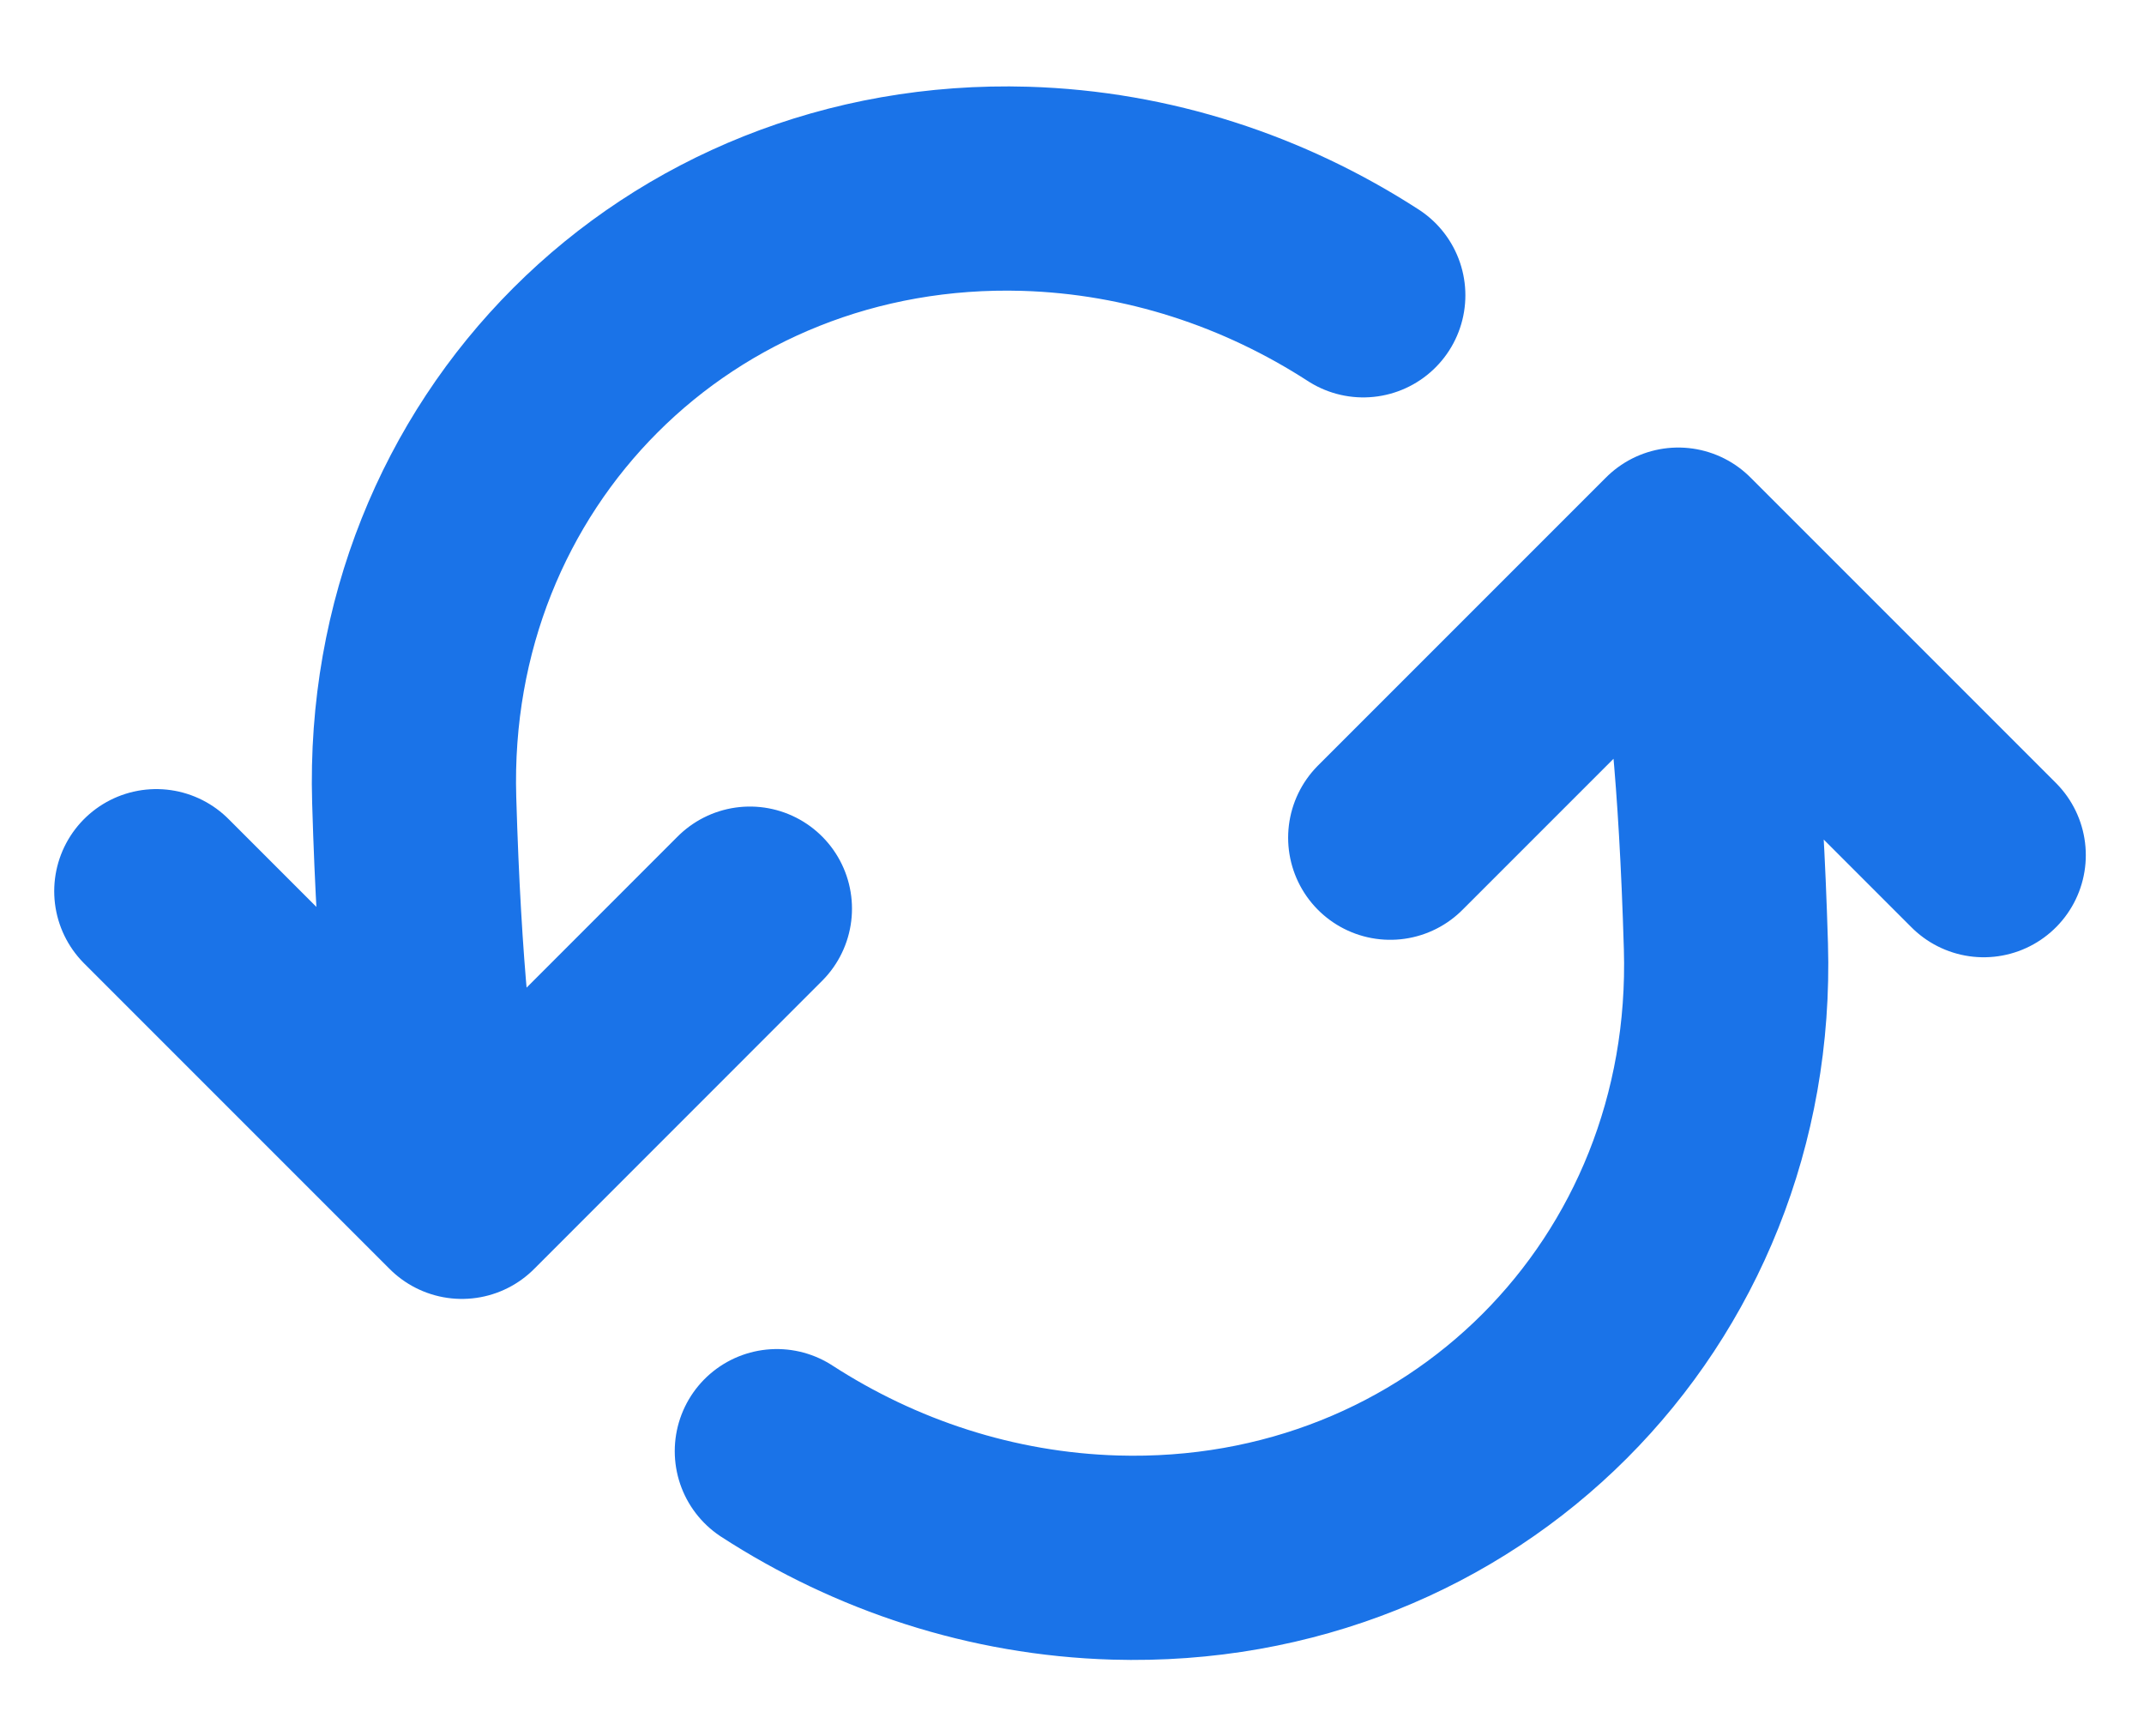
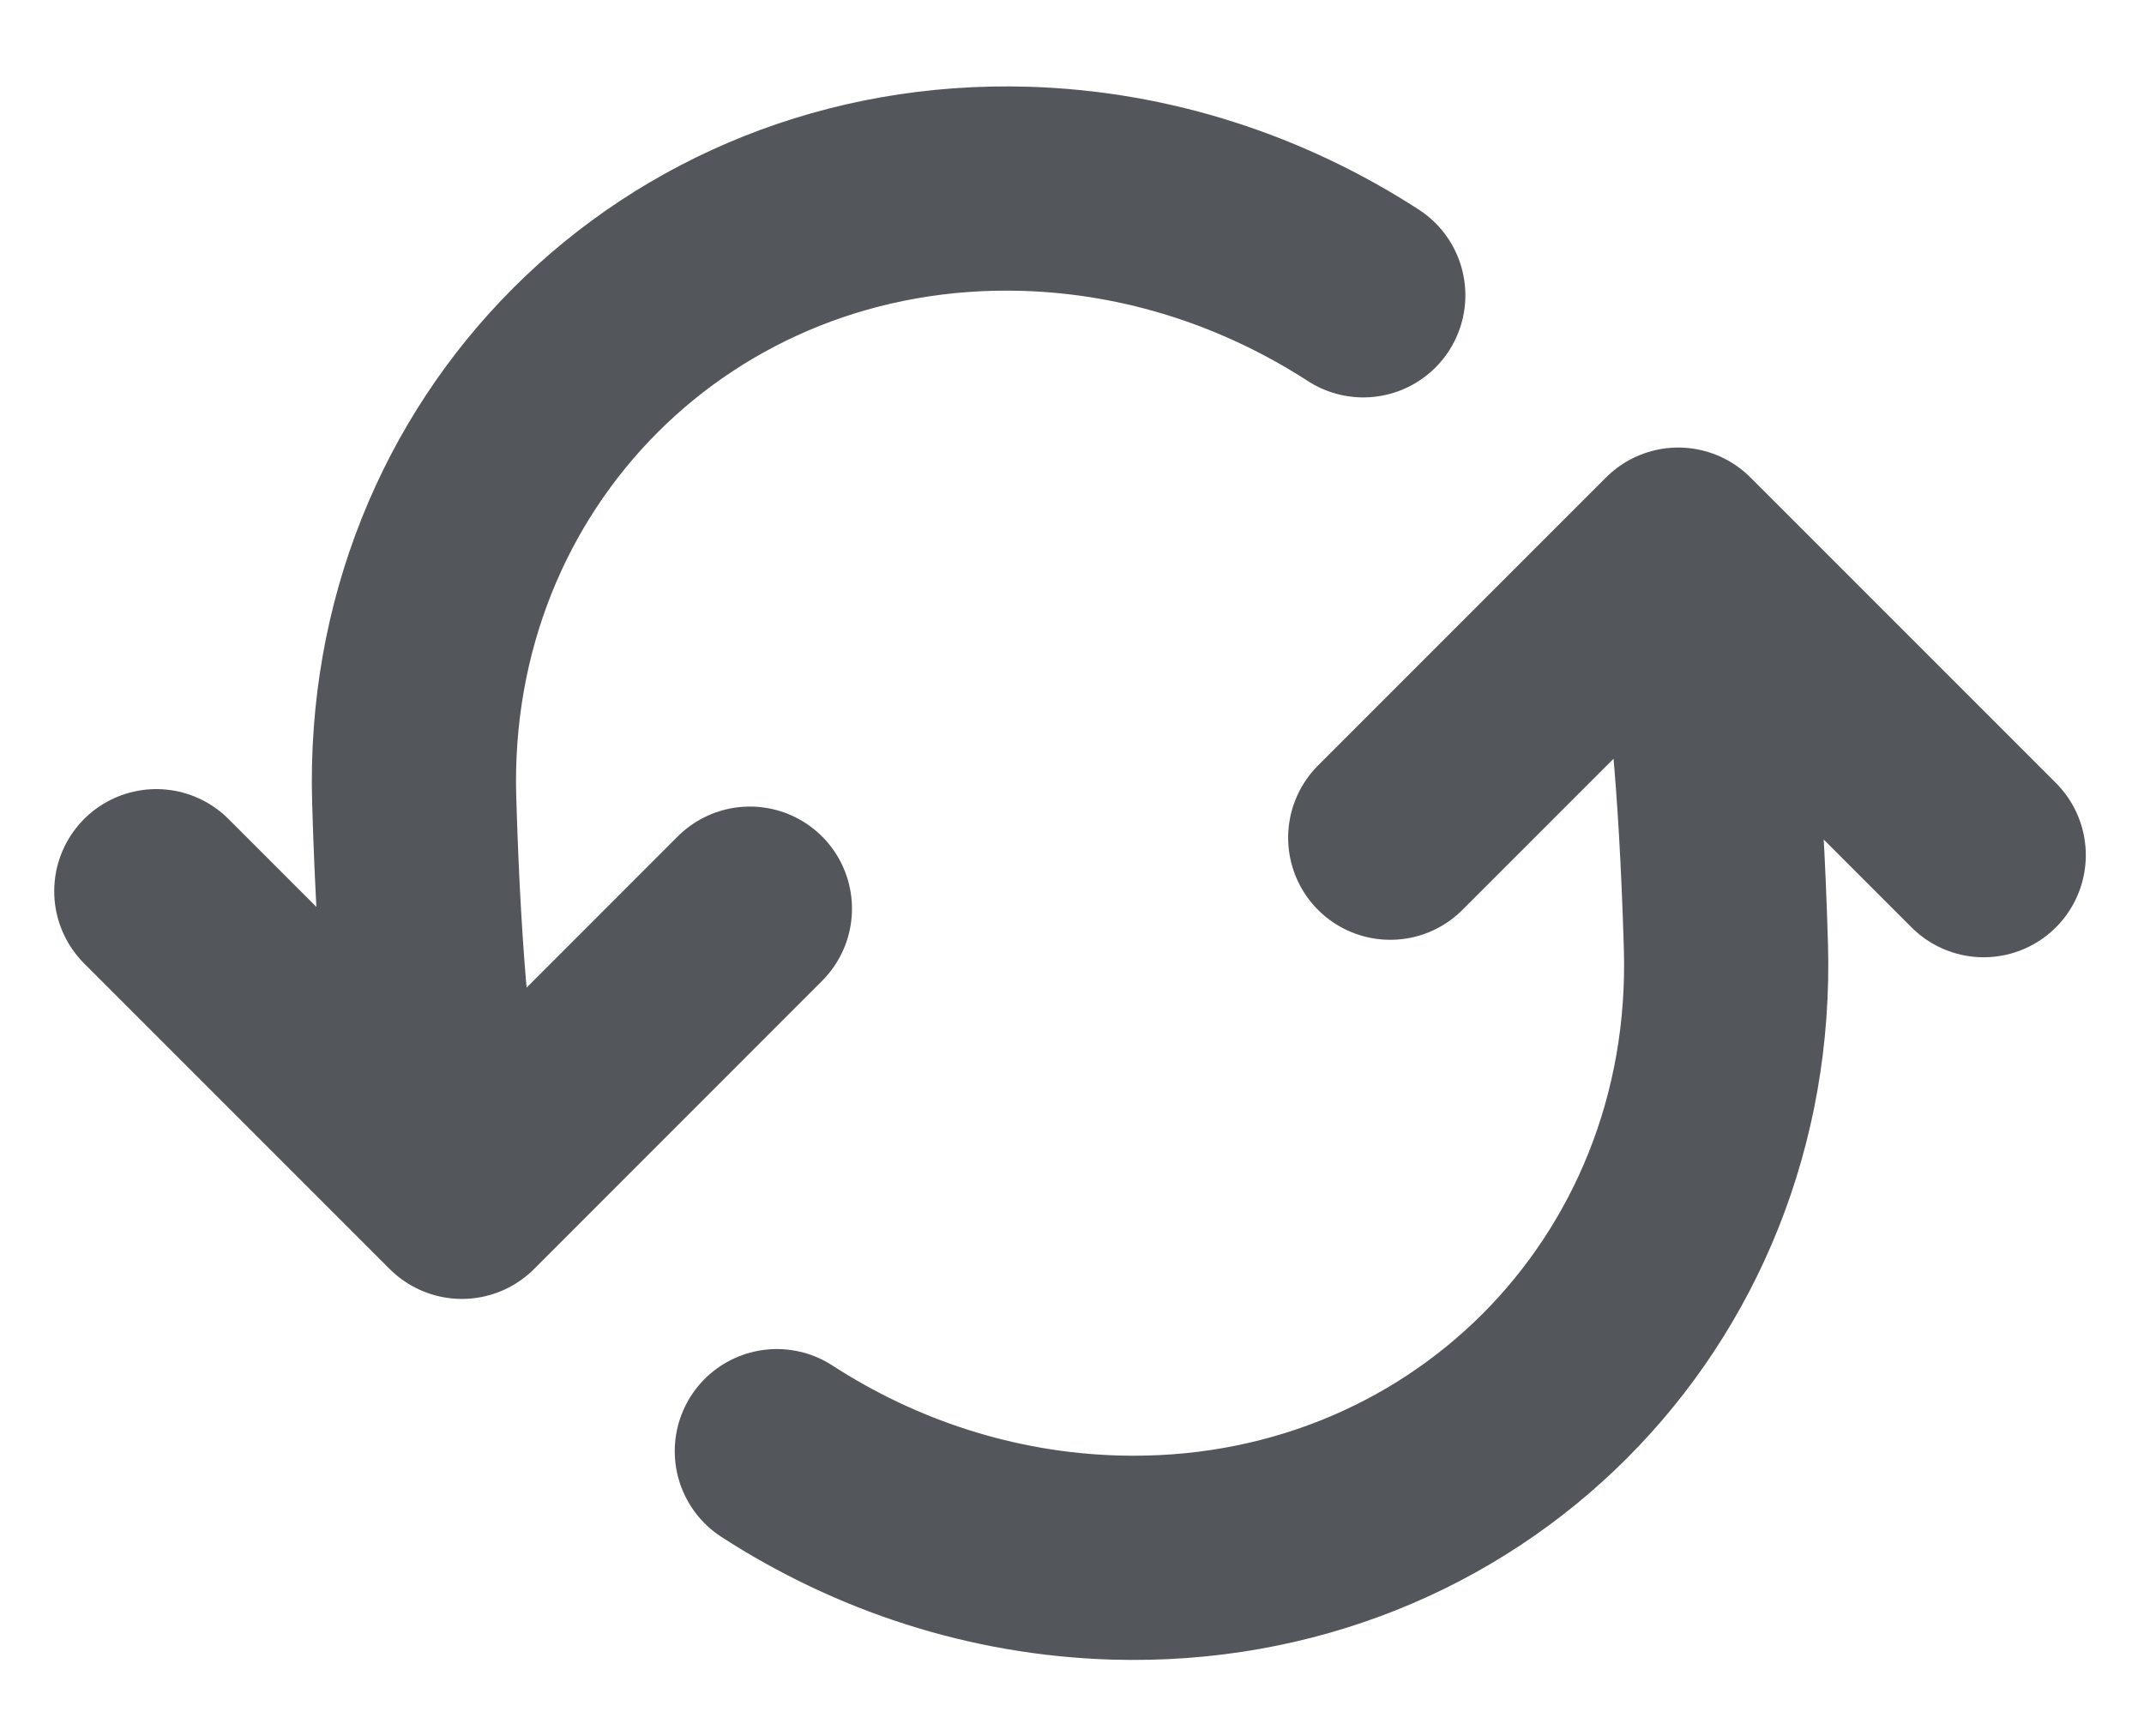
<svg xmlns="http://www.w3.org/2000/svg" width="21" height="17" viewBox="0 0 21 17" fill="none">
-   <path d="M16.438 5.383C16.438 5.383 16.805 5.863 16.905 9.269C17.005 12.674 14.325 15.354 10.92 15.254C9.713 15.218 8.577 14.839 7.609 14.212M16.438 5.383L19.43 8.375M16.438 5.383L13.617 8.204M4.524 11.721C4.524 11.721 4.157 11.24 4.057 7.834C3.957 4.429 6.636 1.749 10.042 1.849C11.248 1.885 12.384 2.265 13.353 2.892M4.524 11.721L1.531 8.728M4.524 11.721L7.345 8.899" stroke="#1A73E8" stroke-width="2" stroke-linecap="round" stroke-linejoin="round" />
+   <path d="M16.438 5.383C16.438 5.383 16.805 5.863 16.905 9.269C17.005 12.674 14.325 15.354 10.92 15.254C9.713 15.218 8.577 14.839 7.609 14.212M16.438 5.383L19.43 8.375M16.438 5.383L13.617 8.204M4.524 11.721C4.524 11.721 4.157 11.24 4.057 7.834C3.957 4.429 6.636 1.749 10.042 1.849C11.248 1.885 12.384 2.265 13.353 2.892M4.524 11.721L1.531 8.728M4.524 11.721L7.345 8.899" stroke="#53575c" stroke-width="2" stroke-linecap="round" stroke-linejoin="round" />
</svg>
